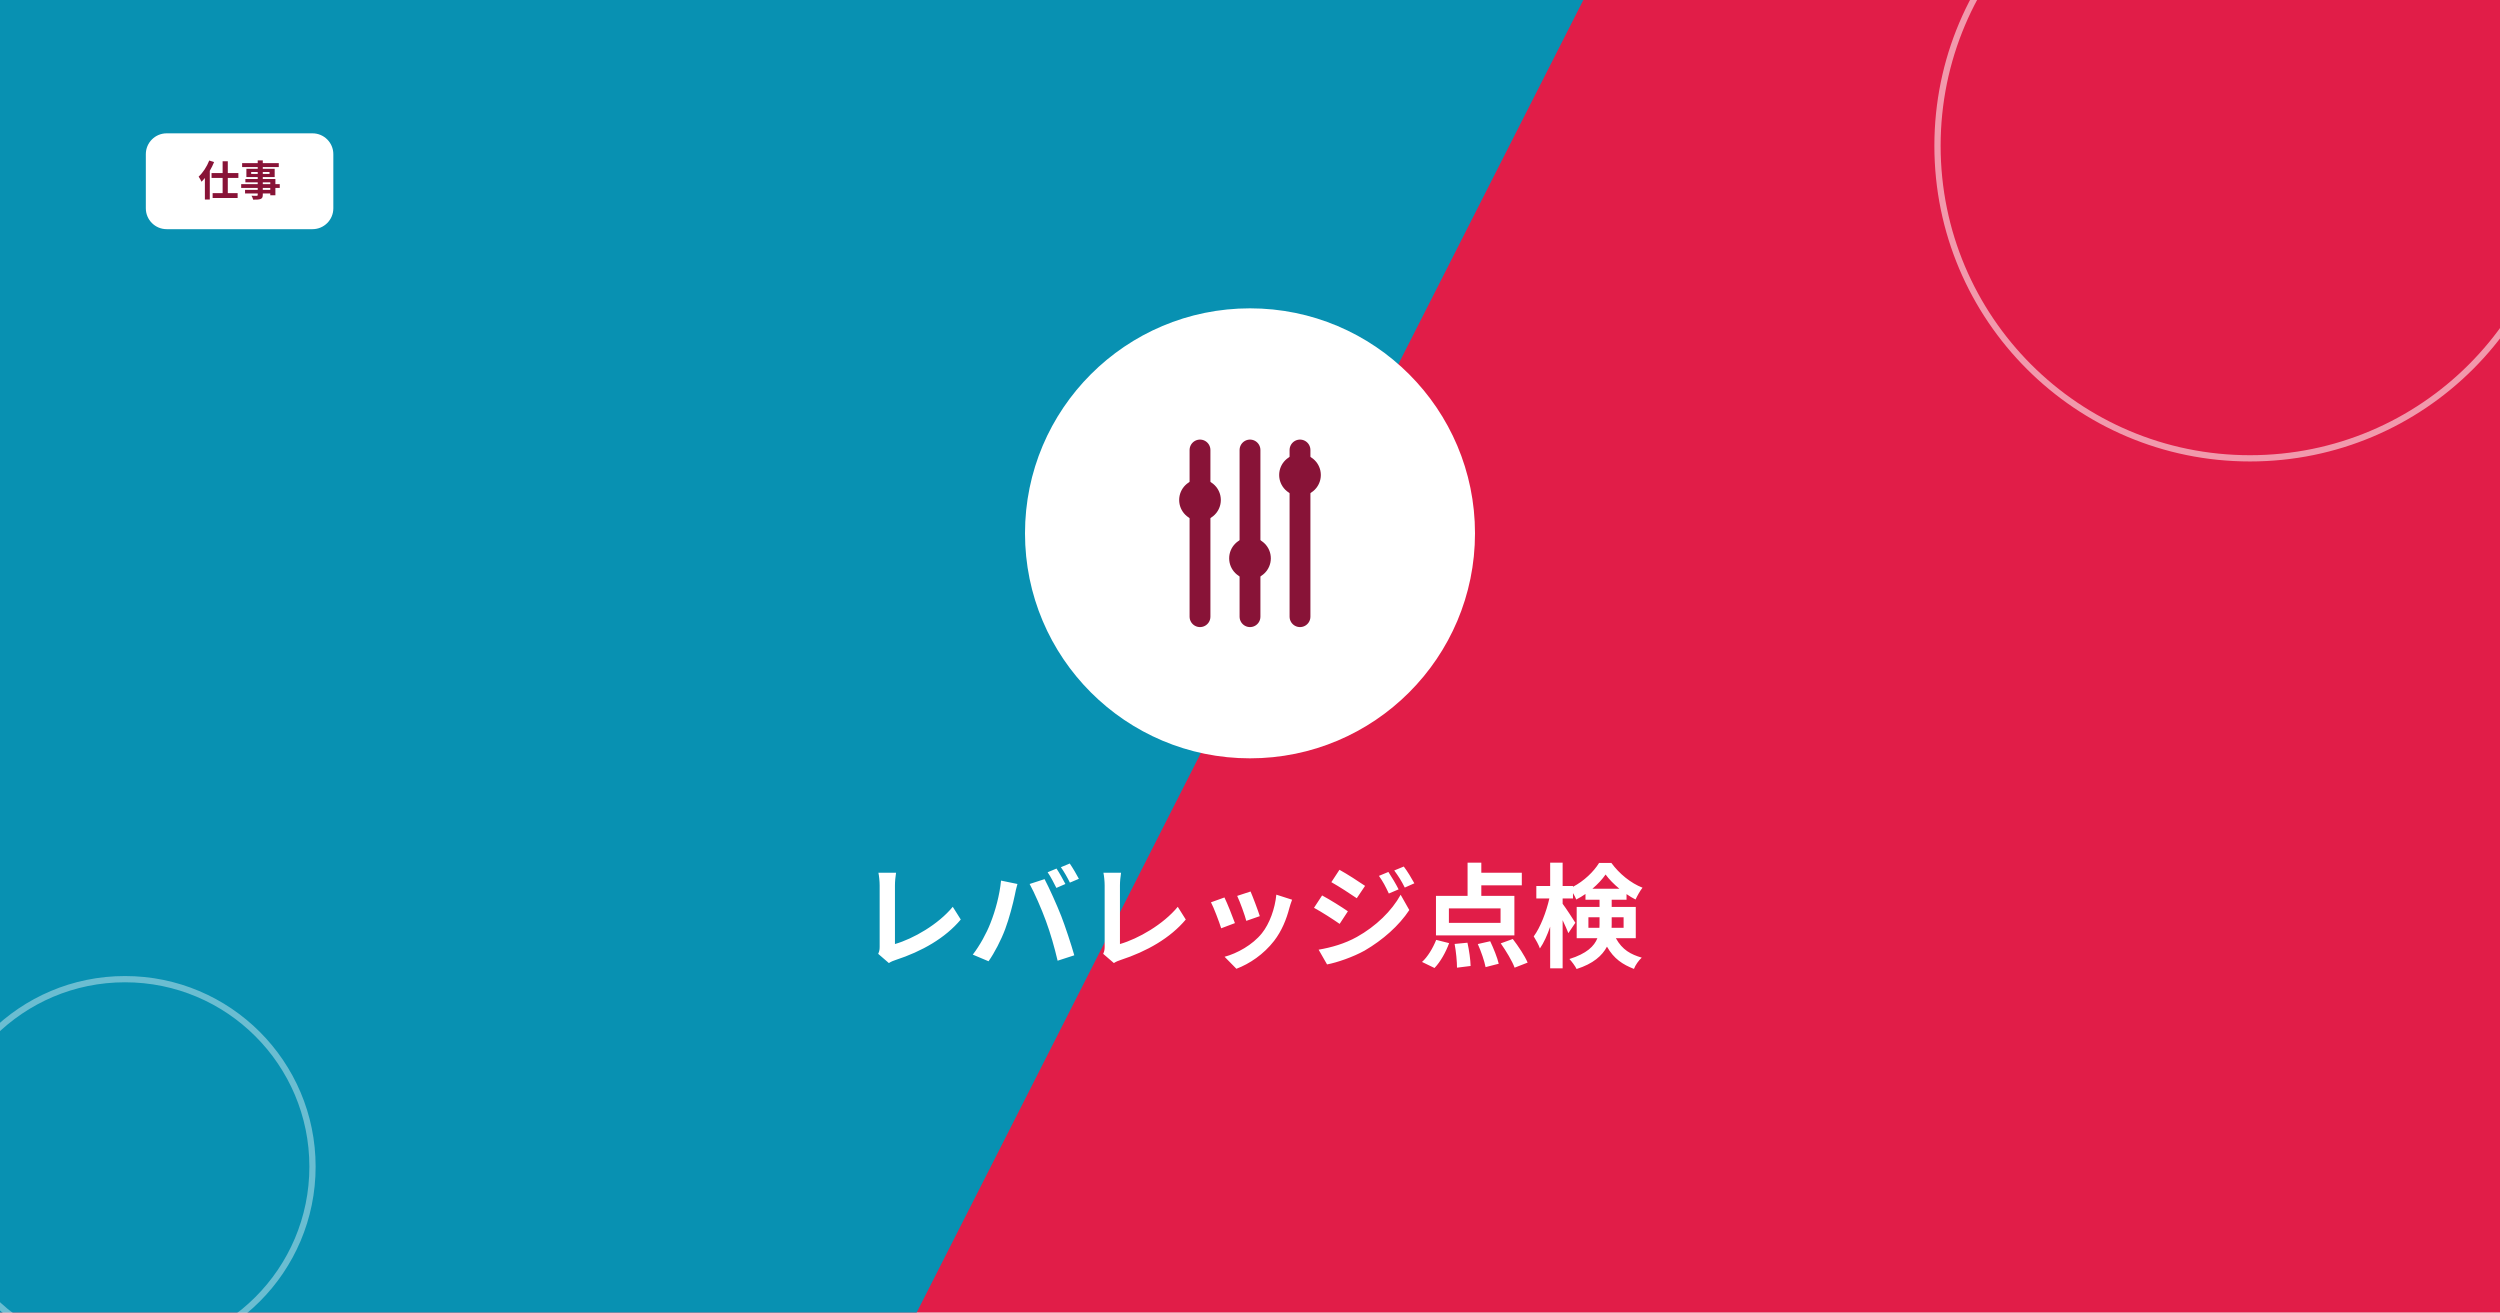
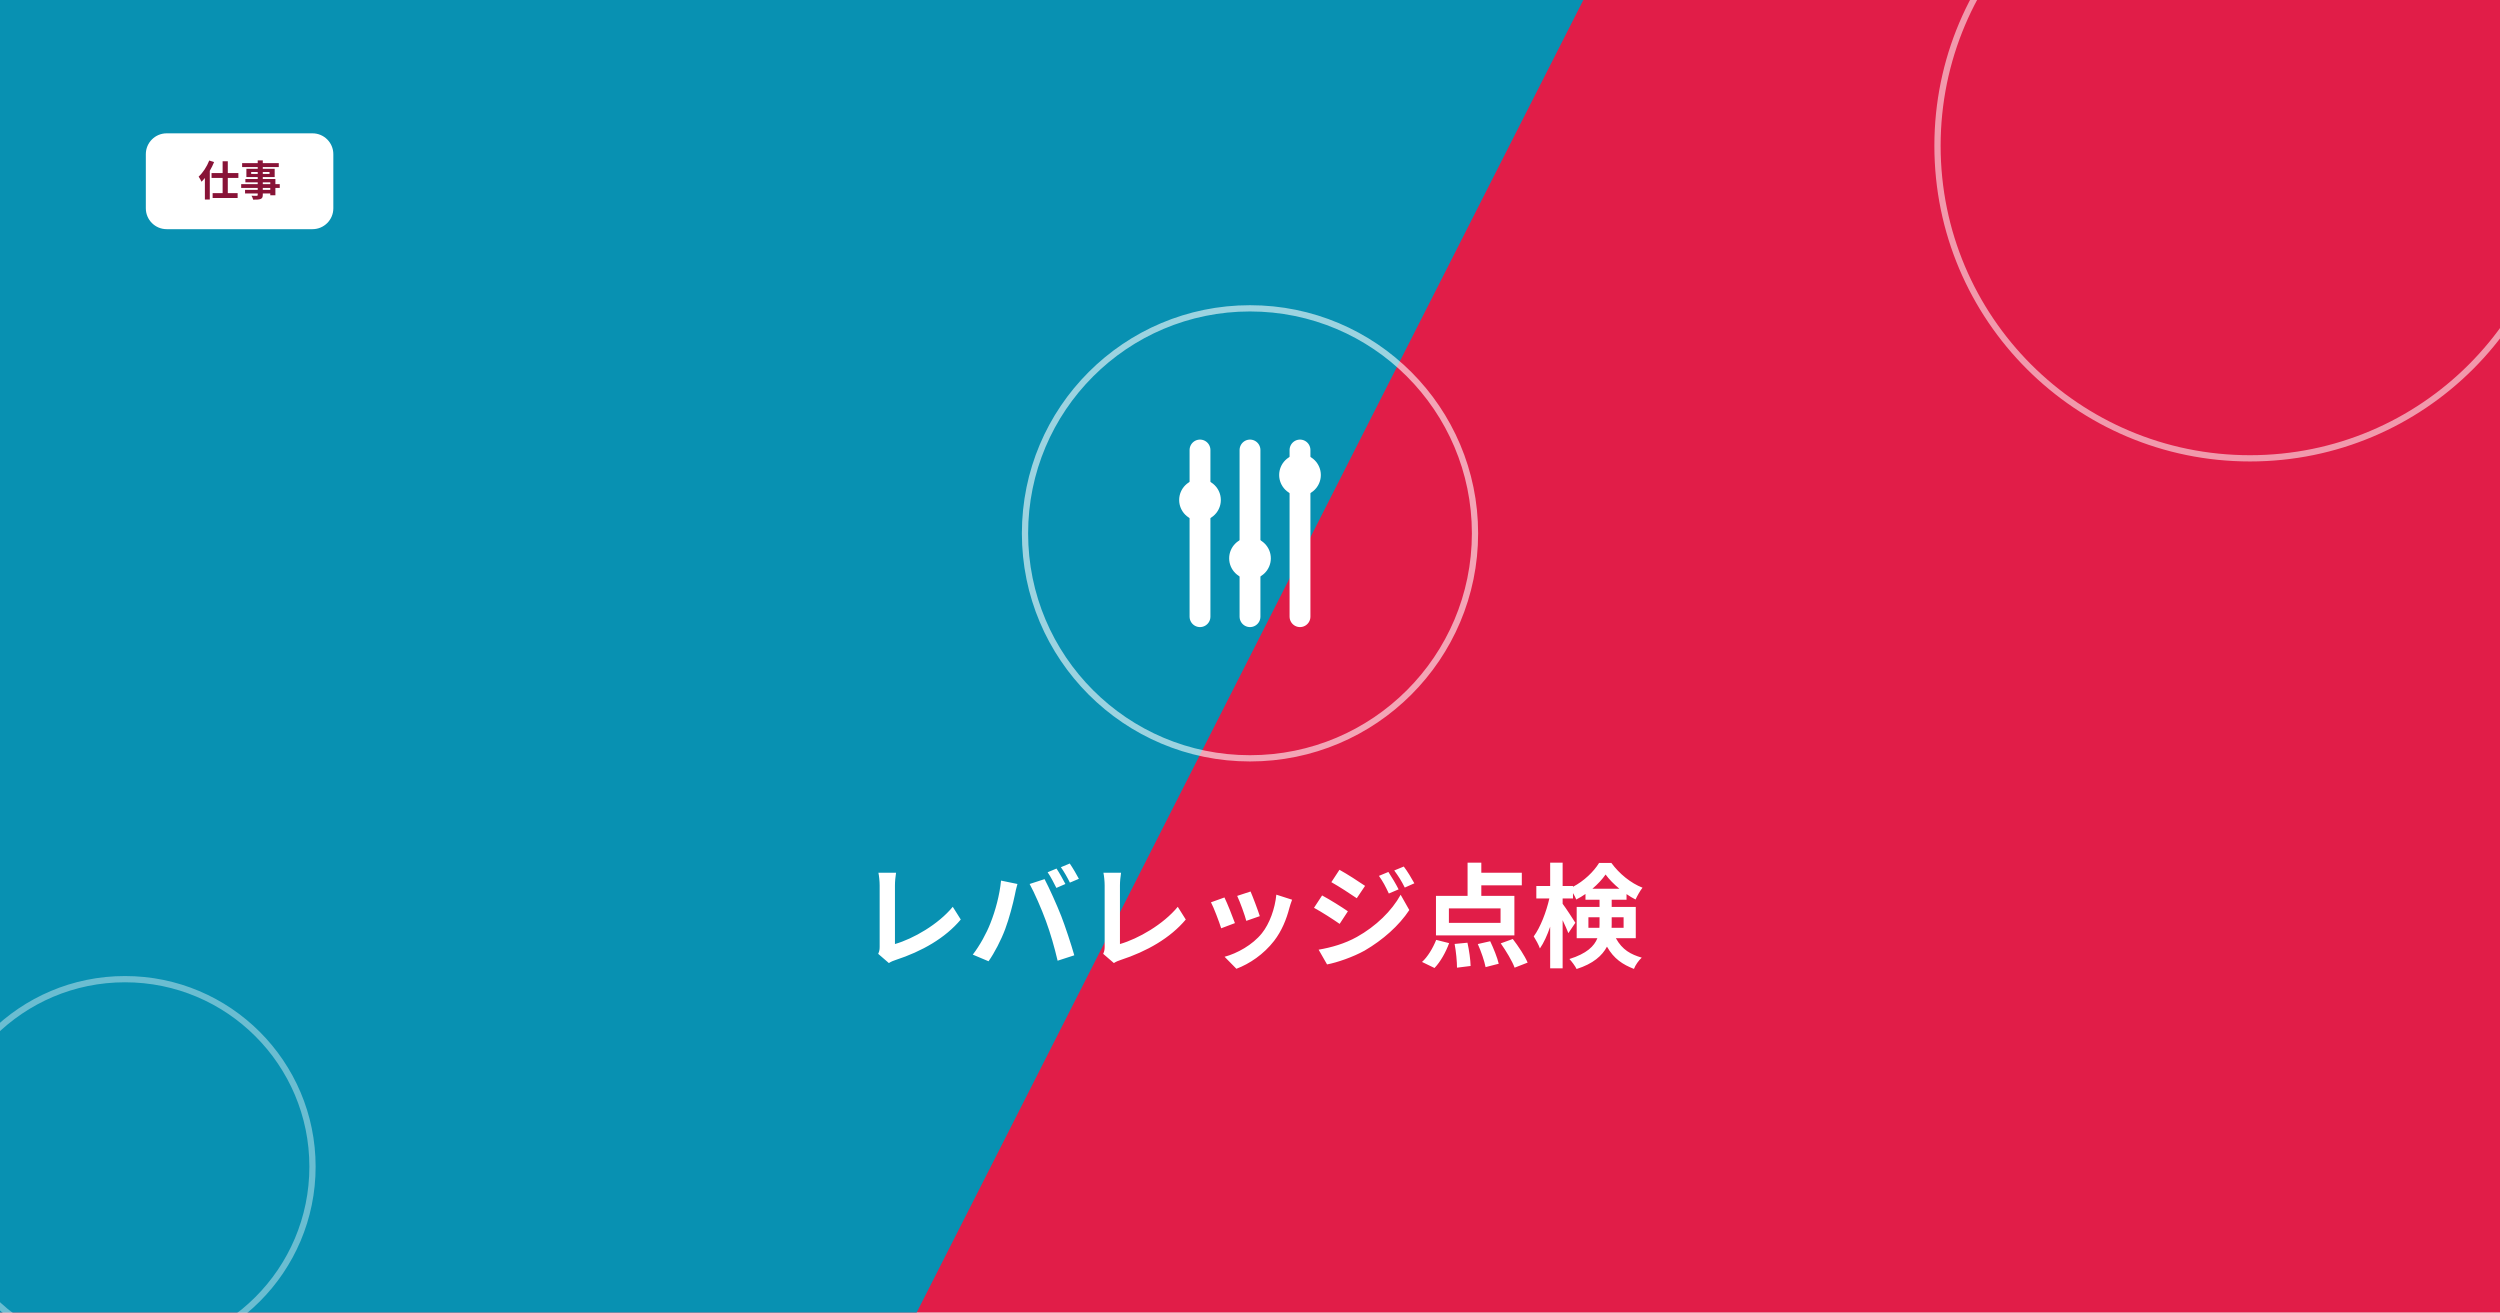
<svg xmlns="http://www.w3.org/2000/svg" viewBox="0 0 1200 630">
  <rect width="1200" height="630" fill="#e11d48" />
  <path d="M0 0 L760 0 L440 630 L0 630 Z" fill="#0891b2" />
  <circle cx="1080" cy="70" r="150" fill="none" stroke="#ffffff" stroke-width="3" opacity="0.55" />
  <circle cx="60" cy="560" r="90" fill="none" stroke="#ffffff" stroke-width="3" opacity="0.4" />
  <rect x="70" y="64" width="90" height="46" rx="10" fill="#ffffff" />
  <text x="115.0" y="94" font-size="20" font-weight="700" fill="#881337" text-anchor="middle" font-family="'Noto Sans JP', sans-serif">仕事</text>
-   <circle cx="600" cy="256" r="108" fill="#ffffff" />
-   <g transform="translate(600 256) scale(2.0) translate(-32 -32)" fill="none" stroke="#881337" stroke-width="5" stroke-linecap="round" stroke-linejoin="round">
+   <circle cx="600" cy="256" r="108" fill="none" stroke="#ffffff" stroke-width="3" opacity="0.6" />
+   <g transform="translate(600 256) scale(2.0) translate(-32 -32)" fill="none" stroke="#ffffff" stroke-width="5" stroke-linecap="round" stroke-linejoin="round">
    <line x1="20" y1="12" x2="20" y2="52" />
    <line x1="32" y1="12" x2="32" y2="52" />
    <line x1="44" y1="12" x2="44" y2="52" />
-     <circle cx="20" cy="24" r="5" fill="#881337" stroke="none" />
-     <circle cx="32" cy="38" r="5" fill="#881337" stroke="none" />
-     <circle cx="44" cy="18" r="5" fill="#881337" stroke="none" />
+     <circle cx="20" cy="24" r="5" fill="#ffffff" stroke="none" />
+     <circle cx="32" cy="38" r="5" fill="#ffffff" stroke="none" />
+     <circle cx="44" cy="18" r="5" fill="#ffffff" stroke="none" />
  </g>
  <text x="600" y="460" font-size="54" font-weight="900" text-anchor="middle" fill="#ffffff" font-family="'Noto Sans JP', sans-serif">レバレッジ点検</text>
</svg>
